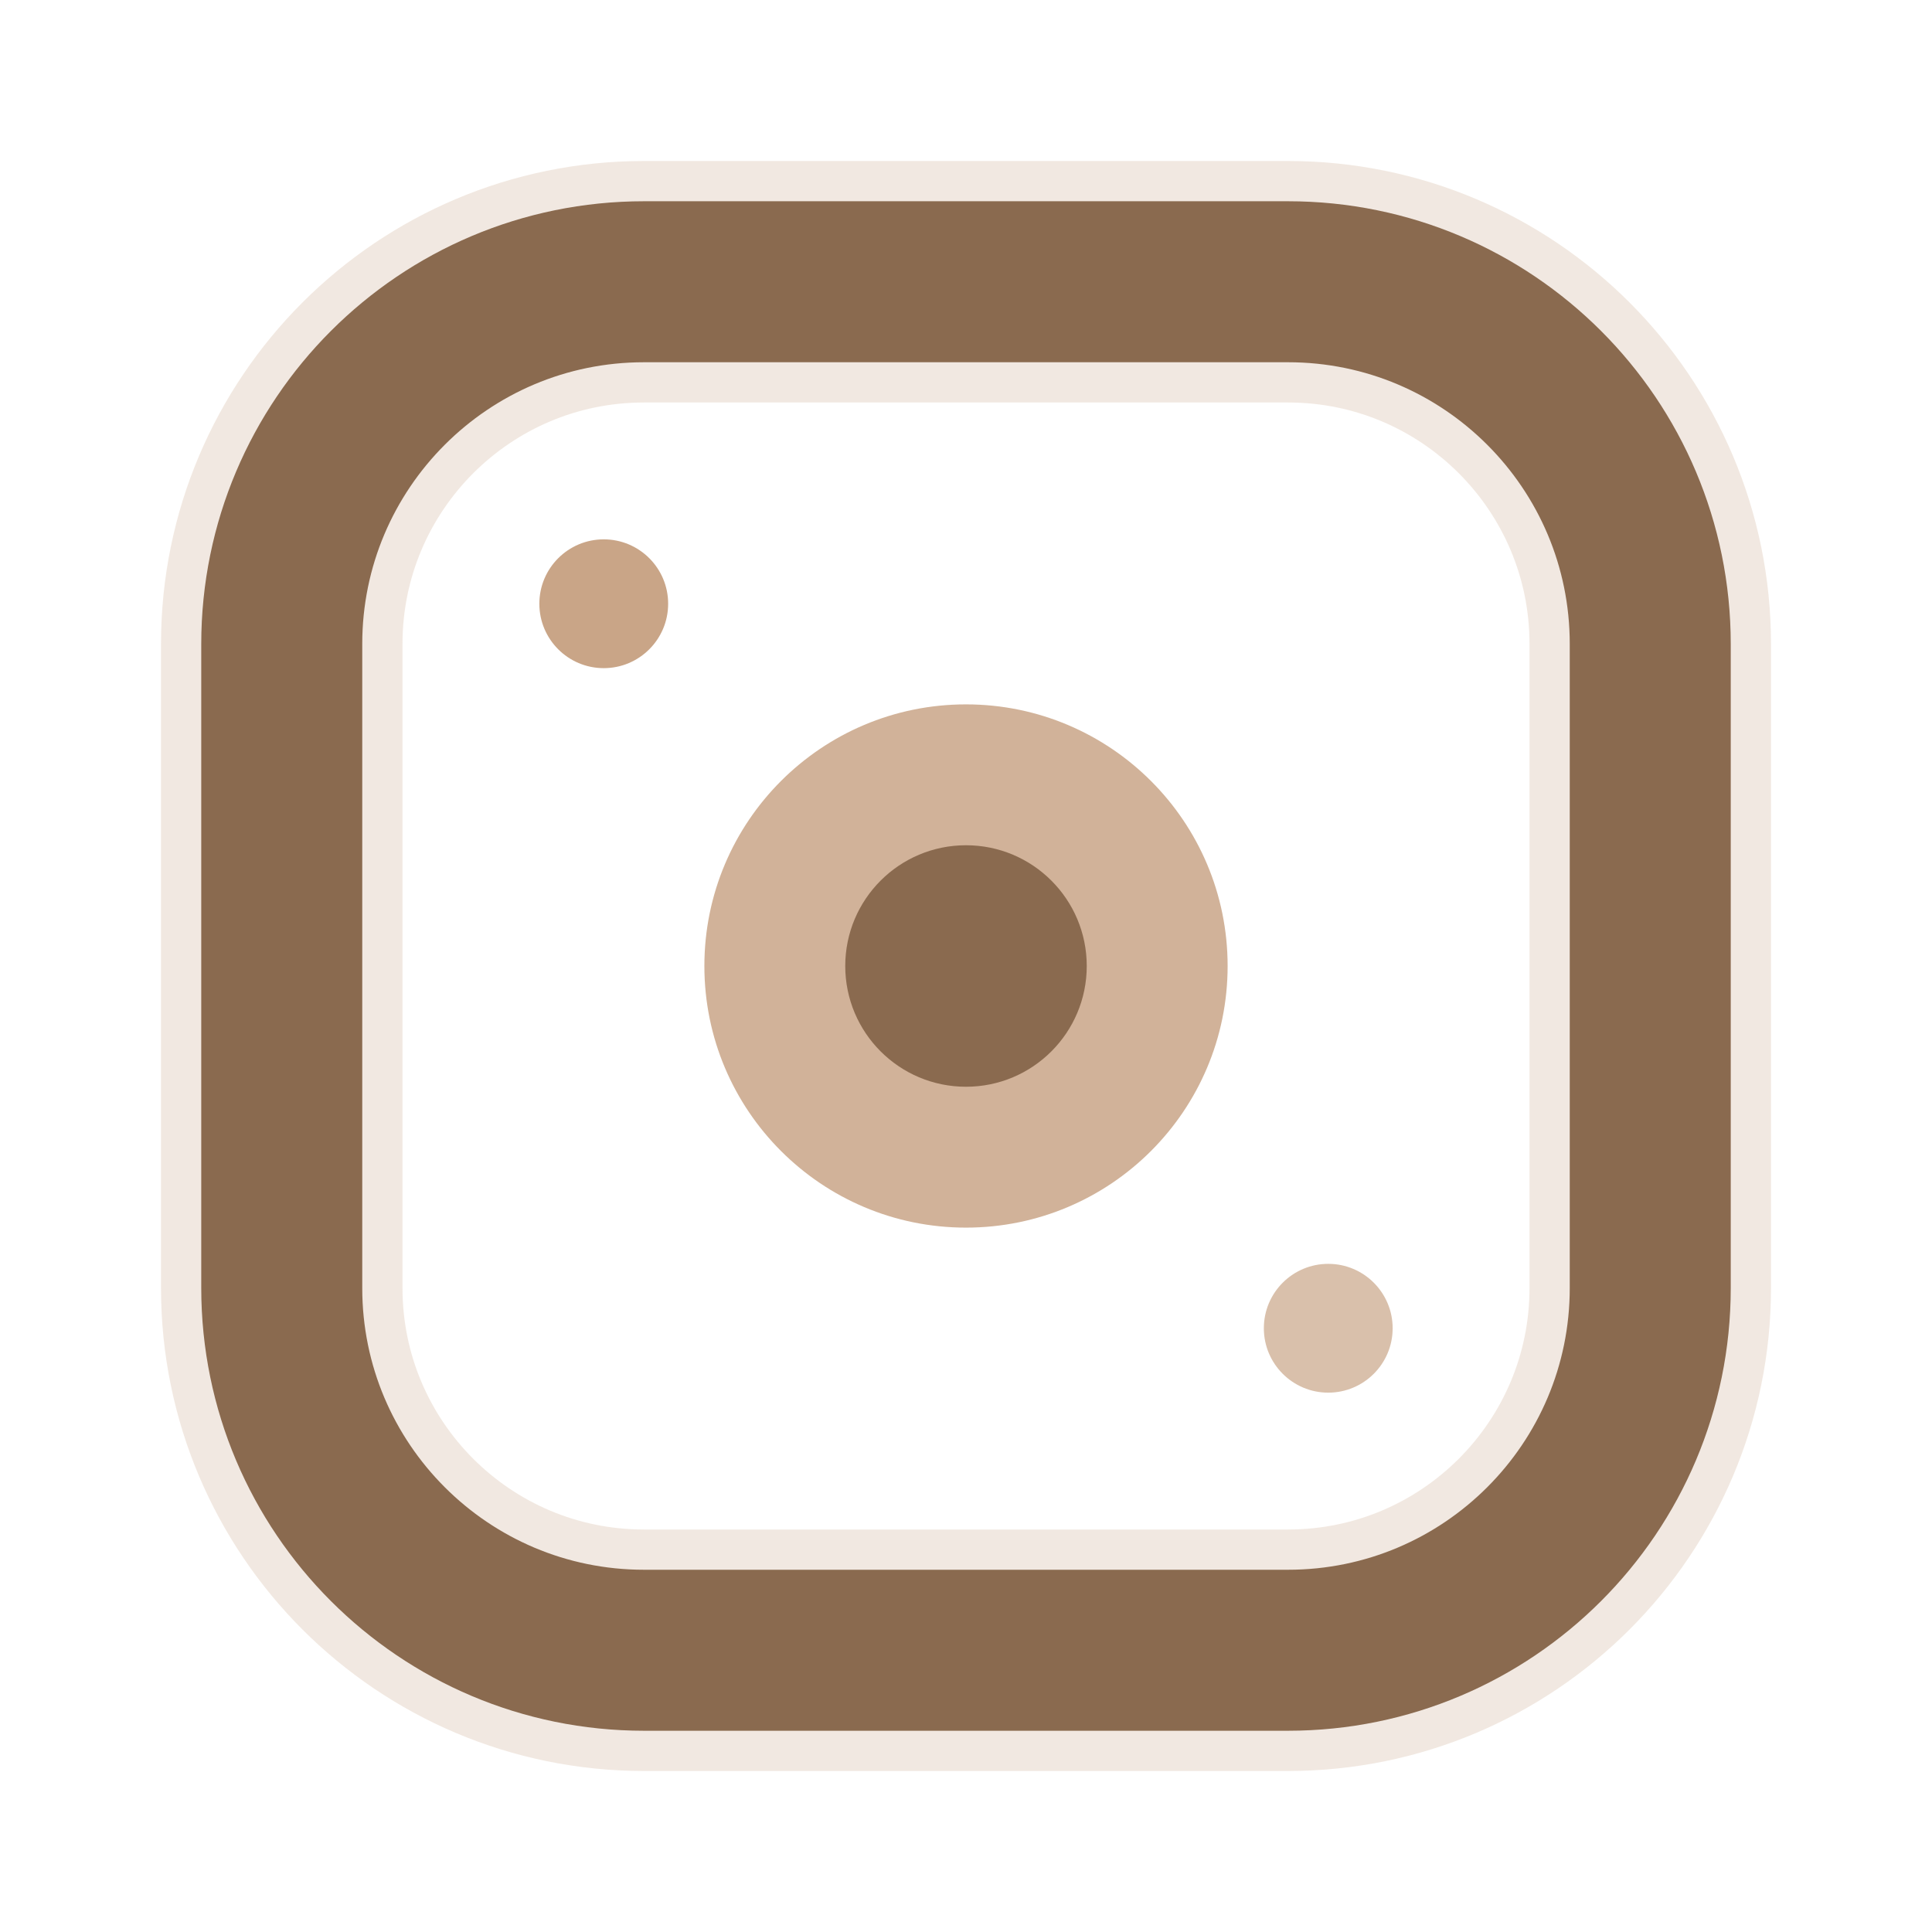
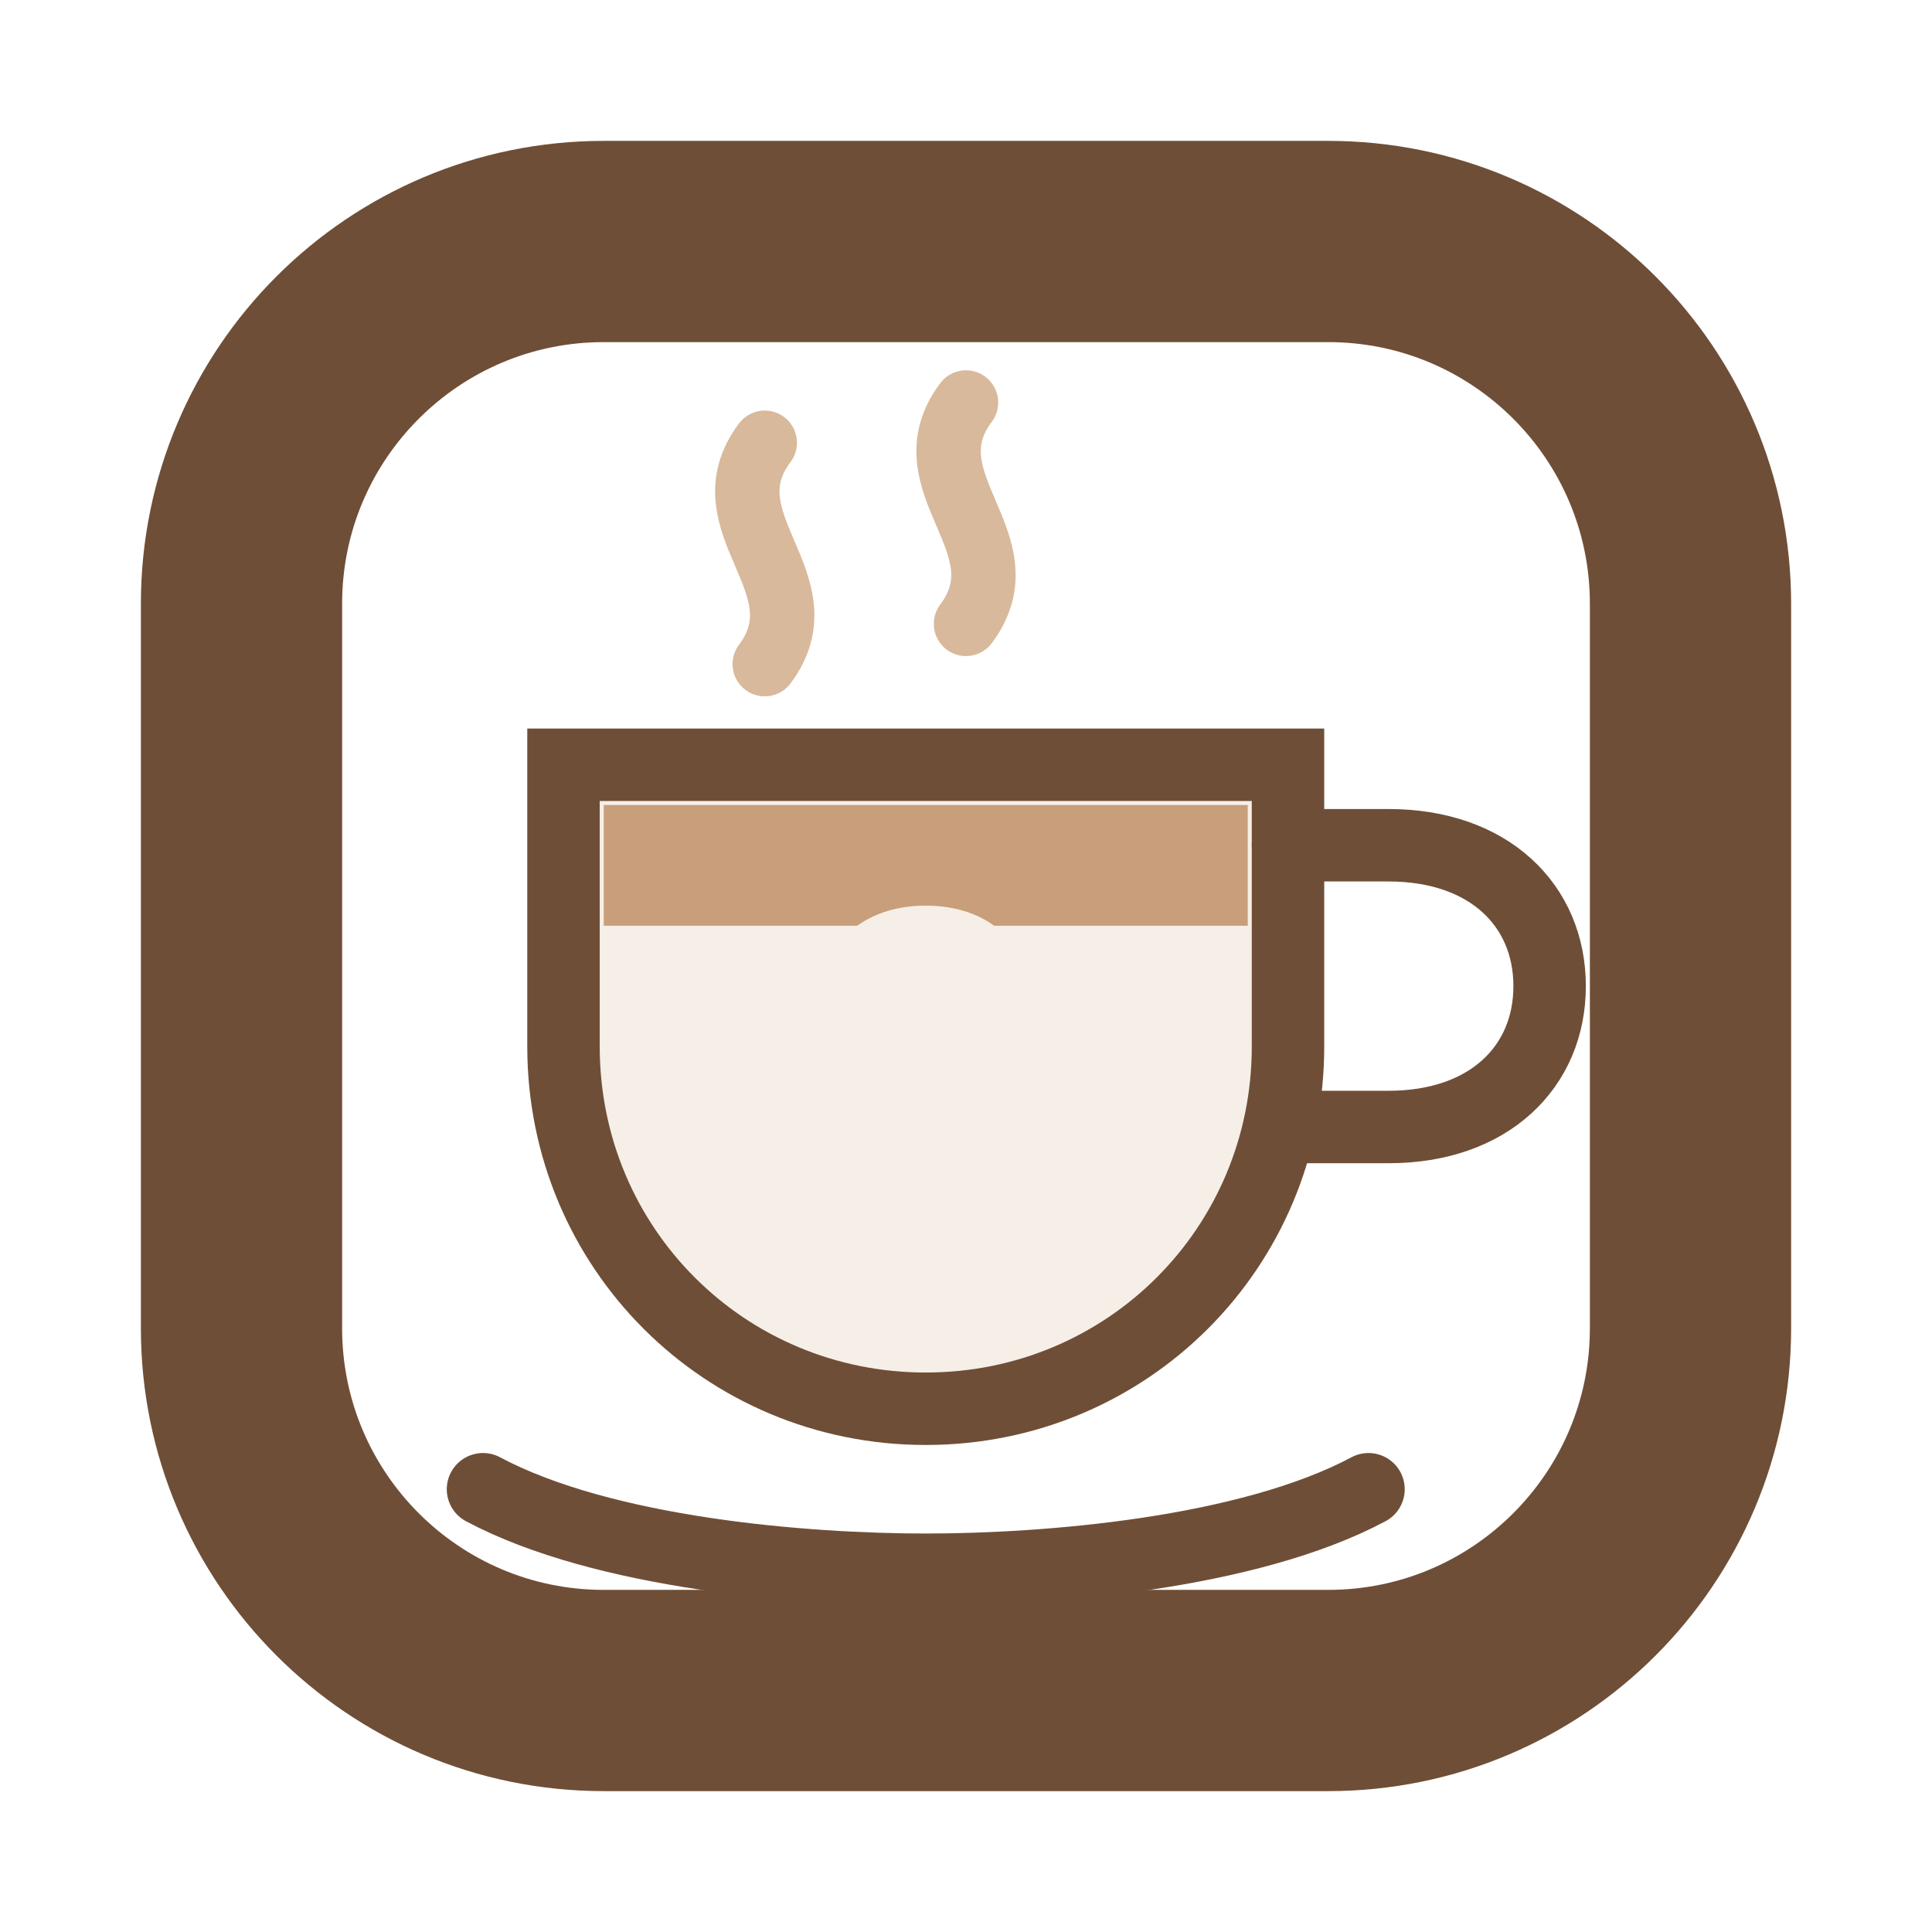
<svg xmlns="http://www.w3.org/2000/svg" viewBox="0 0 48 48">
-   <rect x="7" y="7" width="34" height="34" rx="9" fill="none" stroke="#C9A587" stroke-width="6" opacity=".25" />
-   <rect x="7" y="7" width="34" height="34" rx="9" fill="none" stroke="#8A6A4F" stroke-width="4" />
-   <circle cx="24" cy="24" r="6.5" fill="#C9A587" opacity=".85" />
-   <circle cx="24" cy="24" r="3" fill="#8A6A4F" />
-   <circle cx="15" cy="15" r="1.6" fill="#C9A587" />
-   <circle cx="33" cy="33" r="1.6" fill="#C9A587" opacity=".7" />
+   <rect x="6" y="6" width="36" height="36" rx="9" fill="none" stroke="#6F4E37" stroke-width="5" />
+   <path d="M14 19h18v7c0 5-4 9-9 9s-9-4-9-9z" fill="#F6EFE7" stroke="#6F4E37" stroke-width="1.8" />
+   <path d="M32 21h2.5c2.5 0 4 1.5 4 3.5S37 28 34.5 28H32" fill="none" stroke="#6F4E37" stroke-width="1.8" stroke-linecap="round" />
+   <path d="M15 20h16v3H15z" fill="#C89F7A" />
+   <path d="M23 22.5c-1.6 0-2.6 1-2.6 2.3 0 2 2.6 3.4 2.6 3.4s2.6-1.4 2.6-3.4c0-1.3-1-2.3-2.6-2.3z" fill="#F6EFE7" />
+   <path d="M19 11c-1.5 2 1.5 3.5 0 5.5M24 10c-1.5 2 1.5 3.5 0 5.5" fill="none" stroke="#D9B99B" stroke-width="1.6" stroke-linecap="round" />
+   <path d="M12 37c3 1.6 8 2 11 2s8-.4 11-2" fill="none" stroke="#6F4E37" stroke-width="1.8" stroke-linecap="round" />
</svg>
